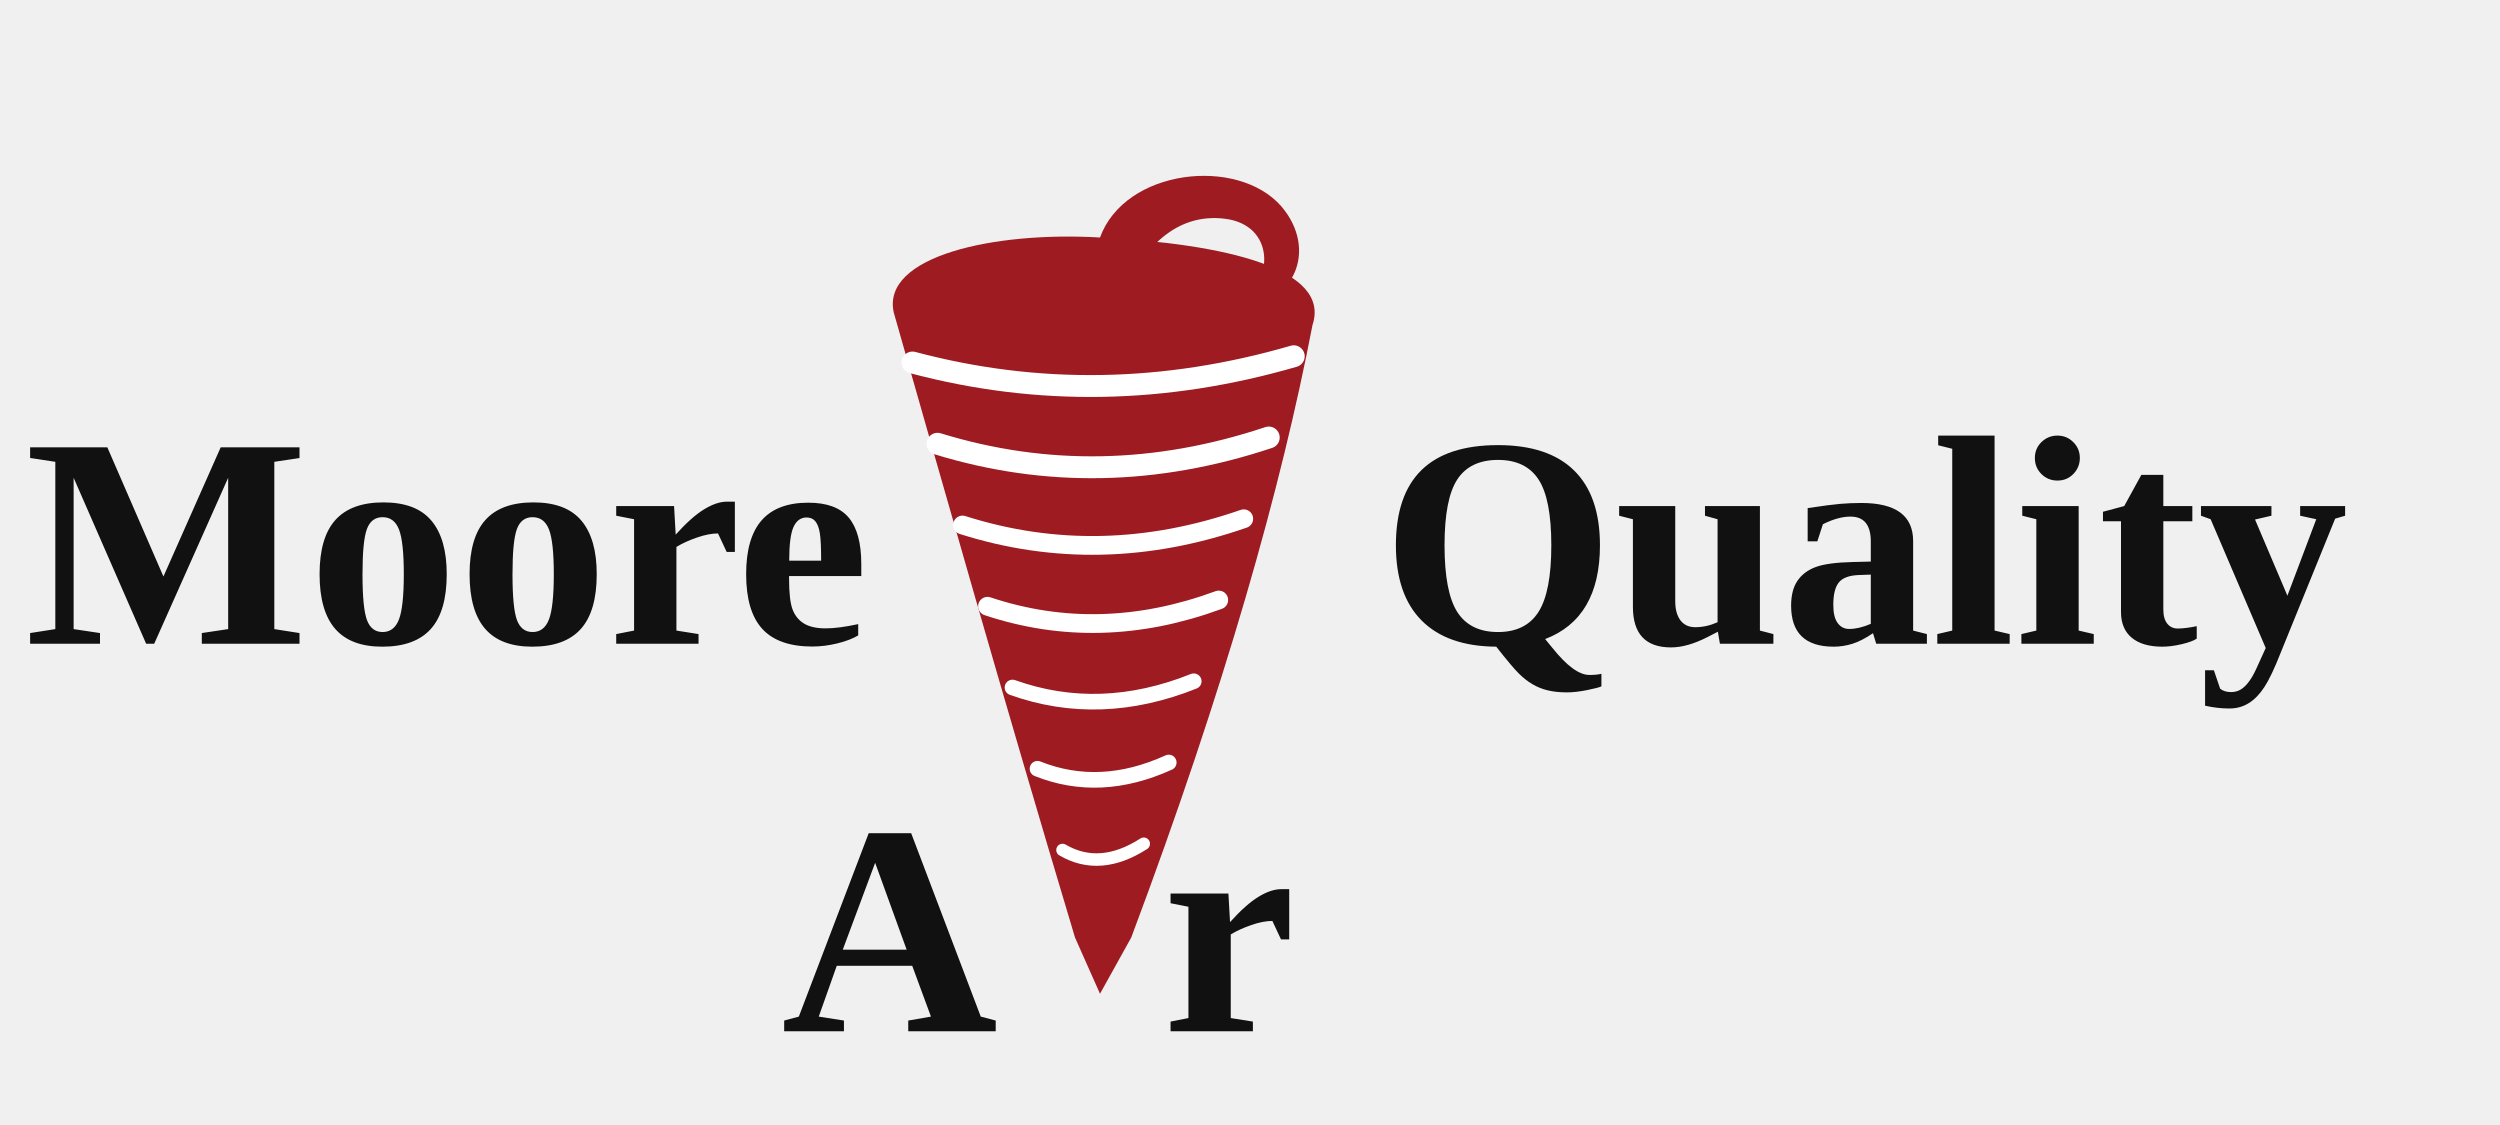
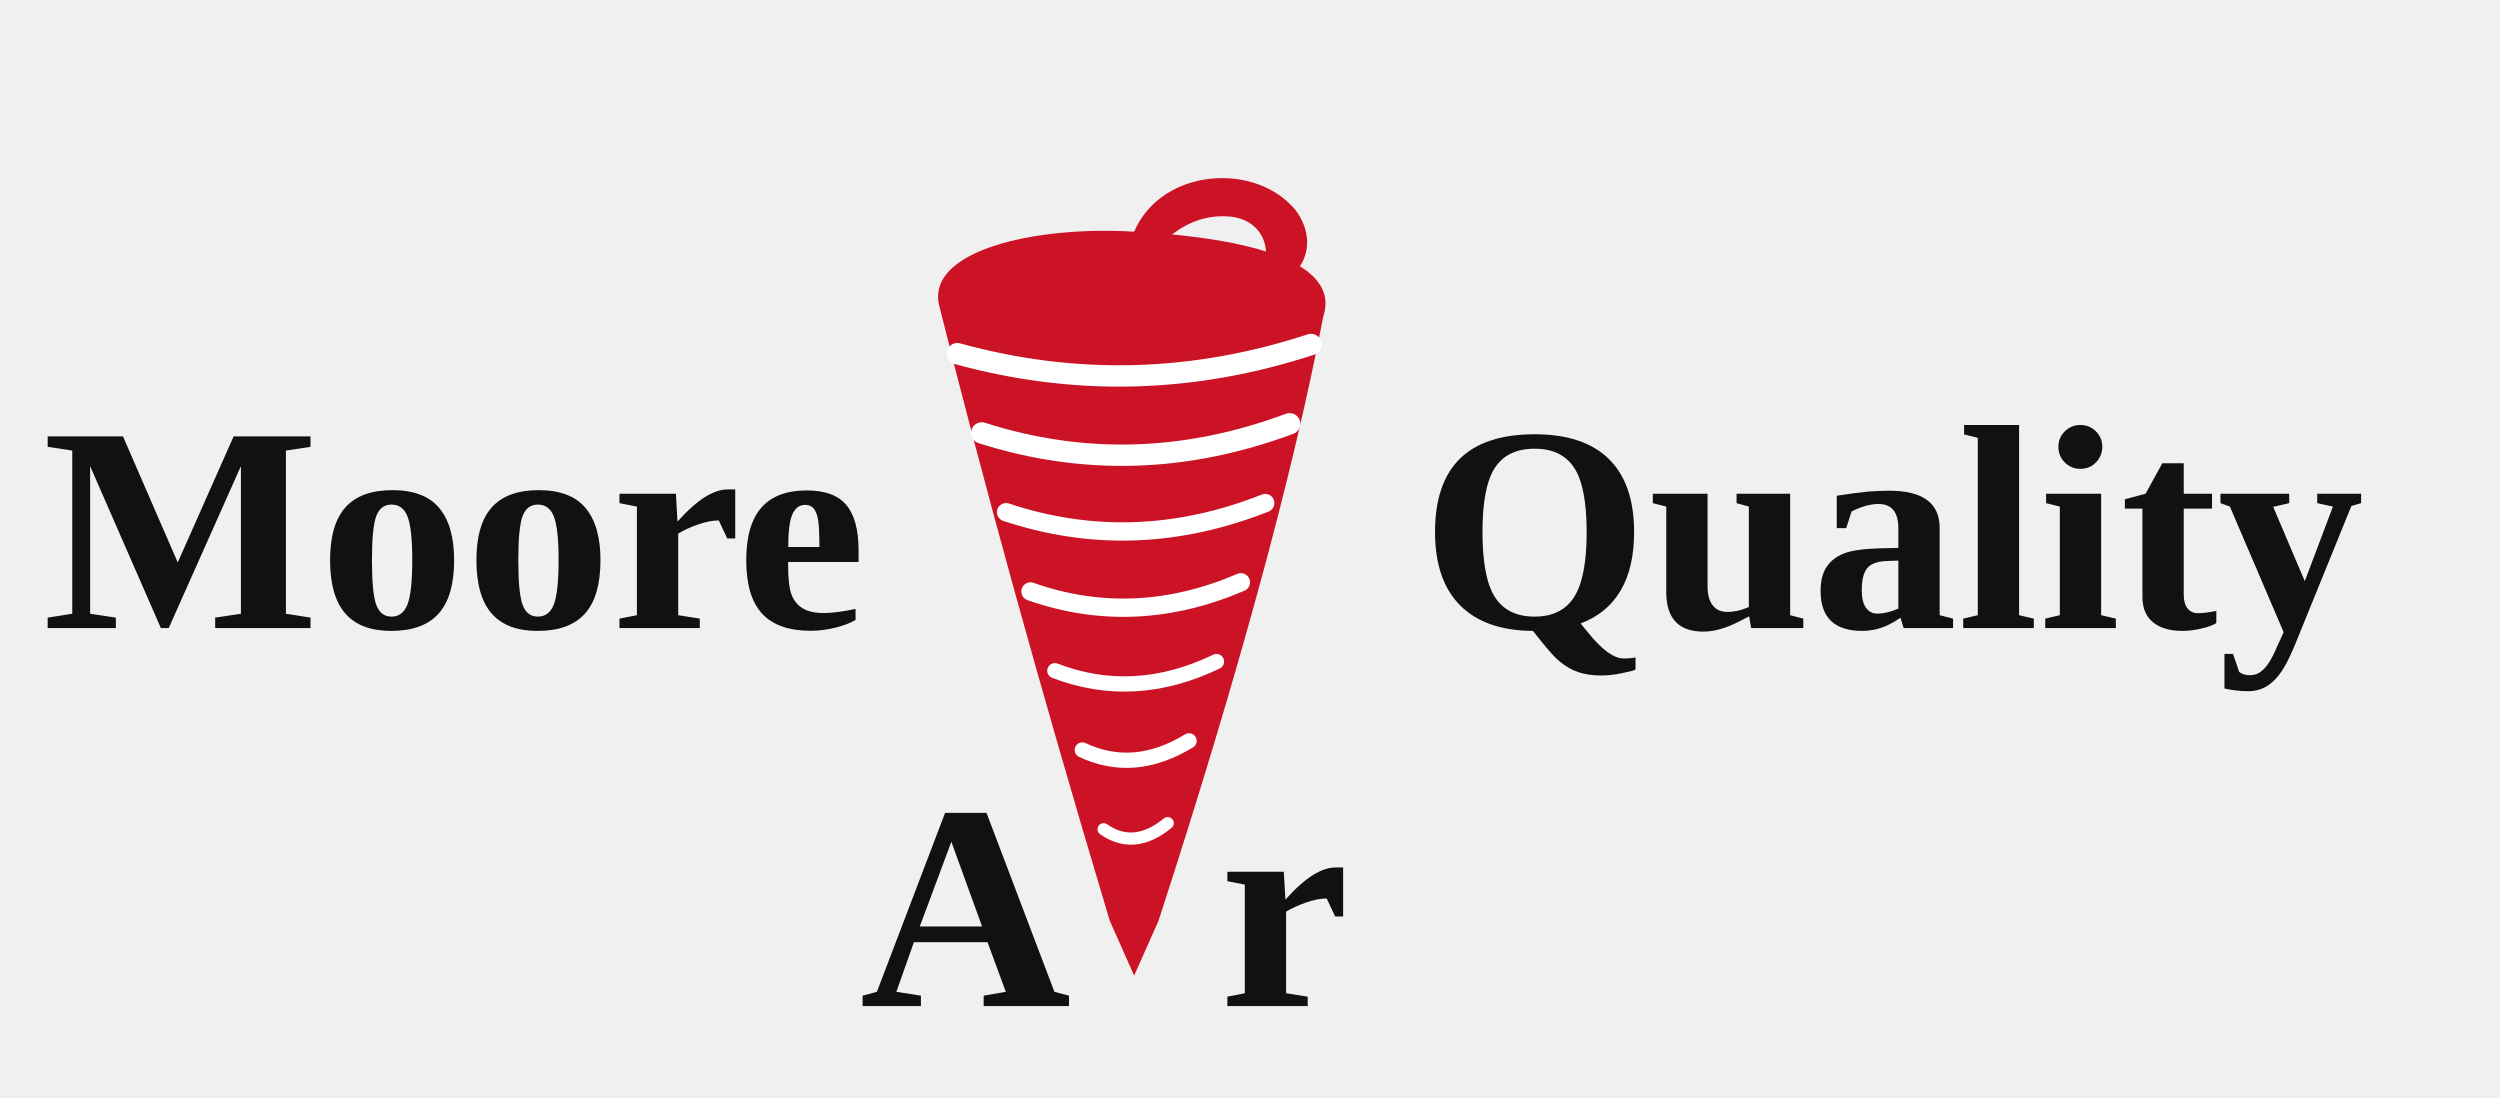
- <svg xmlns="http://www.w3.org/2000/svg" viewBox="0 0 800 360" role="img" aria-label="Moore Quality Air">
+ <svg xmlns="http://www.w3.org/2000/svg" viewBox="0 0 820 360" role="img" aria-label="Moore Quality Air">
  <style>
    .wm { font-family: Georgia, "Times New Roman", serif; font-weight: 700; fill: #111; }
  </style>
  <g>
-     <path fill="#9e1b22" d="       M286 100       C282 82 318 74 352 76       C392 78 426 86 420 104       C410 156 392 220 362 300       L352 318       L344 300       C320 220 302 156 286 100 Z" />
-     <path fill="#9e1b22" d="       M352 76       C360 54 396 50 410 66       C422 80 414 98 396 98       C408 90 408 72 392 70       C376 68 366 80 360 92 Z" />
+     <path fill="#cc1326" d="       M308 100       C304 82 340 74 372 76       C410 78 440 86 434 104       C424 156 406 222 380 302       L372 320       L364 302       C340 222 322 156 308 100 Z" />
+     <path fill="#cc1326" d="       M372 76       C381 55 412 53 425 69       C434 81 426 96 409 94       C419 88 417 72 403 71       C389 70 379 80 373 91 Z" />
    <g fill="none" stroke="#ffffff" stroke-linecap="round">
-       <path stroke-width="7" d="M292 116 Q352 132 414 114" />
-       <path stroke-width="7" d="M300 142 Q352 158 406 140" />
-       <path stroke-width="6" d="M308 168 Q352 182 398 166" />
-       <path stroke-width="6" d="M316 194 Q352 206 390 192" />
-       <path stroke-width="5" d="M324 220 Q352 230 382 218" />
-       <path stroke-width="5" d="M332 246 Q352 254 374 244" />
-       <path stroke-width="4" d="M340 272 Q352 279 366 270" />
+       <path stroke-width="7" d="M314 116 Q372 132 430 113" />
+       <path stroke-width="7" d="M322 142 Q372 158 423 139" />
+       <path stroke-width="6" d="M330 168 Q372 182 415 165" />
+       <path stroke-width="6" d="M338 194 Q372 206 407 191" />
+       <path stroke-width="5" d="M346 220 Q372 230 399 217" />
+       <path stroke-width="5" d="M355 246 Q372 254 390 243" />
+       <path stroke-width="4" d="M362 272 Q372 279 383 270" />
    </g>
  </g>
-   <text x="8" y="206" class="wm" font-size="96" textLength="248" lengthAdjust="spacingAndGlyphs">Moore</text>
-   <text x="442" y="206" class="wm" font-size="96" textLength="330" lengthAdjust="spacingAndGlyphs">Quality</text>
-   <text x="250" y="330" class="wm" font-size="96">A</text>
-   <text x="372" y="330" class="wm" font-size="96">r</text>
+   <text x="14" y="206" class="wm" font-size="96" textLength="246" lengthAdjust="spacingAndGlyphs">Moore</text>
+   <text x="466" y="206" class="wm" font-size="96" textLength="326" lengthAdjust="spacingAndGlyphs">Quality</text>
+   <text x="282" y="330" class="wm" font-size="96">A</text>
+   <text x="400" y="330" class="wm" font-size="96">r</text>
</svg>
